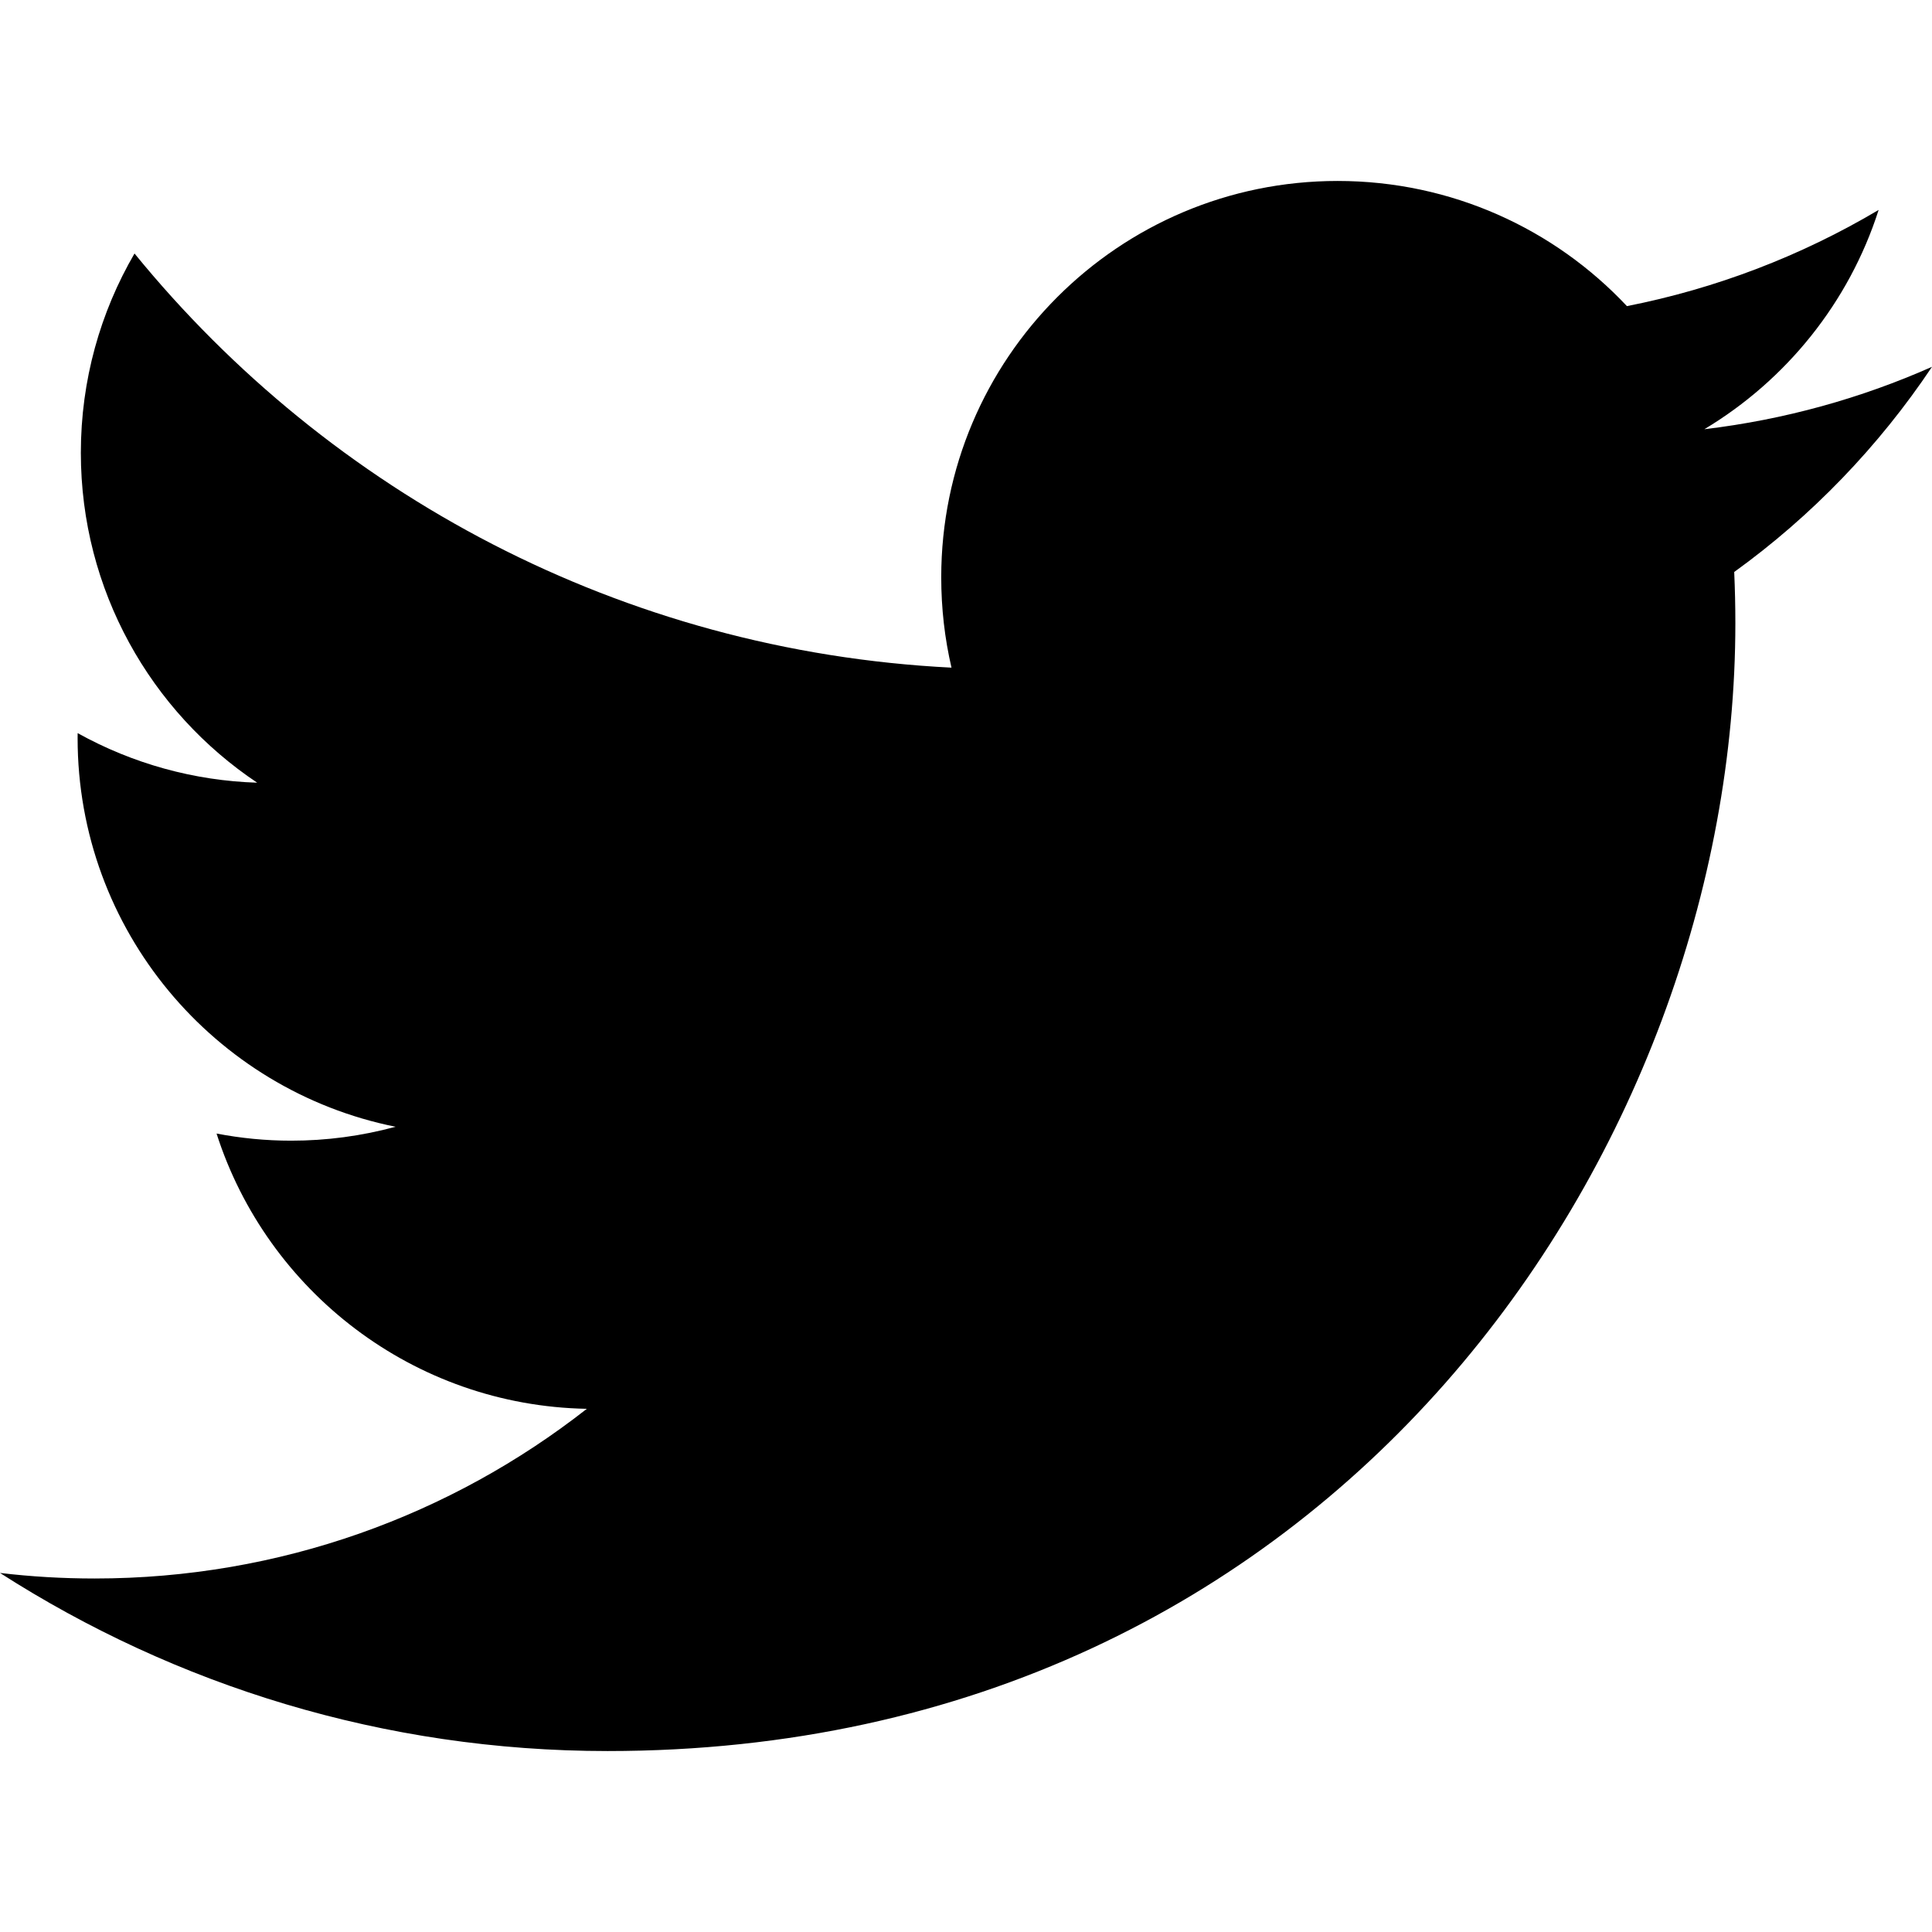
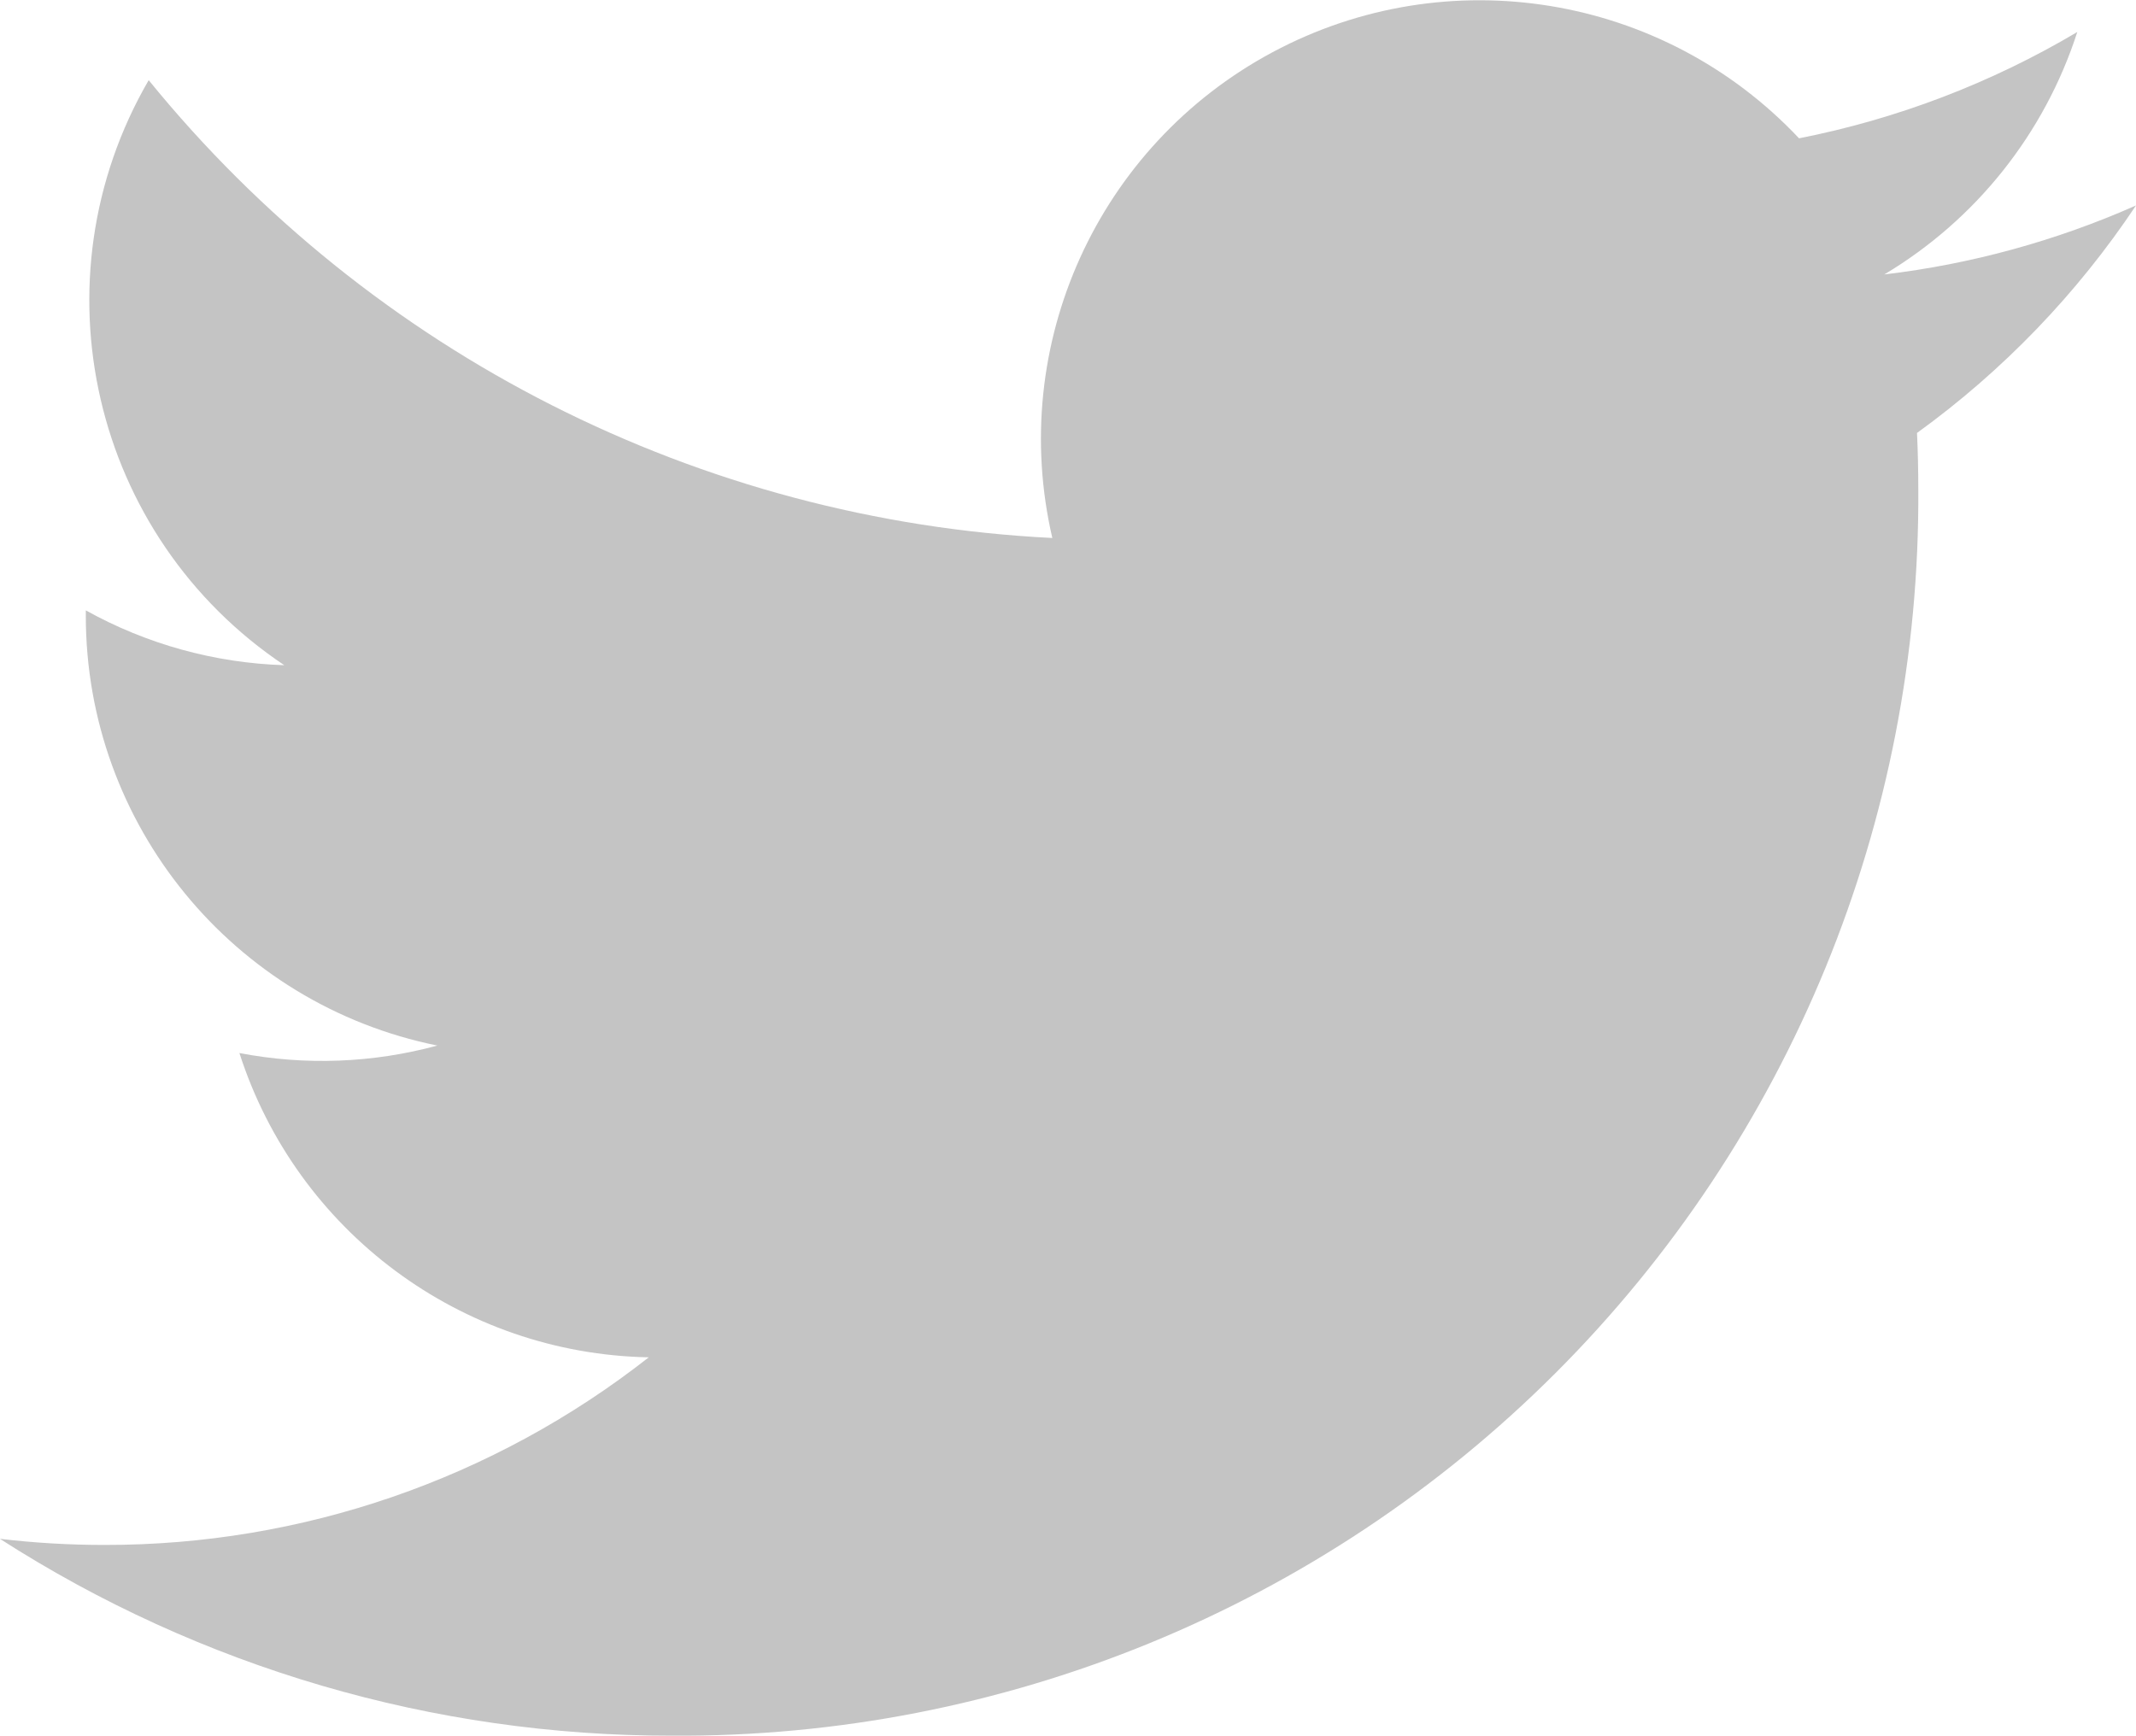
- <svg xmlns="http://www.w3.org/2000/svg" width="512.002" height="512.002">
-   <path d="M512.002 97.211c-18.84 8.354-39.082 14.001-60.33 16.54 21.686-13 38.342-33.585 46.186-58.115a210.29 210.29 0 0 1-66.705 25.49c-19.16-20.415-46.461-33.17-76.674-33.17-58.011 0-105.042 47.029-105.042 105.039 0 8.233.929 16.25 2.72 23.939-87.3-4.382-164.701-46.2-216.509-109.753-9.042 15.514-14.223 33.558-14.223 52.809 0 36.444 18.544 68.596 46.73 87.433a104.614 104.614 0 0 1-47.577-13.139c-.01.438-.01.878-.01 1.321 0 50.894 36.209 93.348 84.261 103a105.245 105.245 0 0 1-27.674 3.687c-6.769 0-13.349-.66-19.764-1.888 13.368 41.73 52.16 72.104 98.126 72.949-35.95 28.176-81.243 44.967-130.458 44.967-8.479 0-16.84-.496-25.058-1.471 46.486 29.807 101.701 47.197 161.021 47.197 193.211 0 298.868-160.062 298.868-298.872 0-4.554-.104-9.084-.305-13.59 20.526-14.809 38.335-33.309 52.417-54.373z" />
+ <svg xmlns="http://www.w3.org/2000/svg" viewBox="0 0 26.56 21.584">
+   <defs>
+     <style>.a{fill:#c4c4c4;}</style>
+   </defs>
+   <path class="a" d="M26.561,50.511a10.9,10.9,0,0,1-3.13.858,5.466,5.466,0,0,0,2.4-3.015,10.908,10.908,0,0,1-3.46,1.322,5.454,5.454,0,0,0-9.285,4.97A15.47,15.47,0,0,1,1.85,48.953a5.455,5.455,0,0,0,1.686,7.275,5.427,5.427,0,0,1-2.468-.682c0,.023,0,.046,0,.069a5.453,5.453,0,0,0,4.371,5.343,5.455,5.455,0,0,1-2.461.093,5.455,5.455,0,0,0,5.09,3.784A10.932,10.932,0,0,1,1.3,67.168,11.03,11.03,0,0,1,0,67.092,15.422,15.422,0,0,0,8.354,69.54a15.4,15.4,0,0,0,15.5-15.5q0-.354-.016-.7A11.07,11.07,0,0,0,26.561,50.511Z" transform="translate(-0.001 -47.956)" />
</svg>
